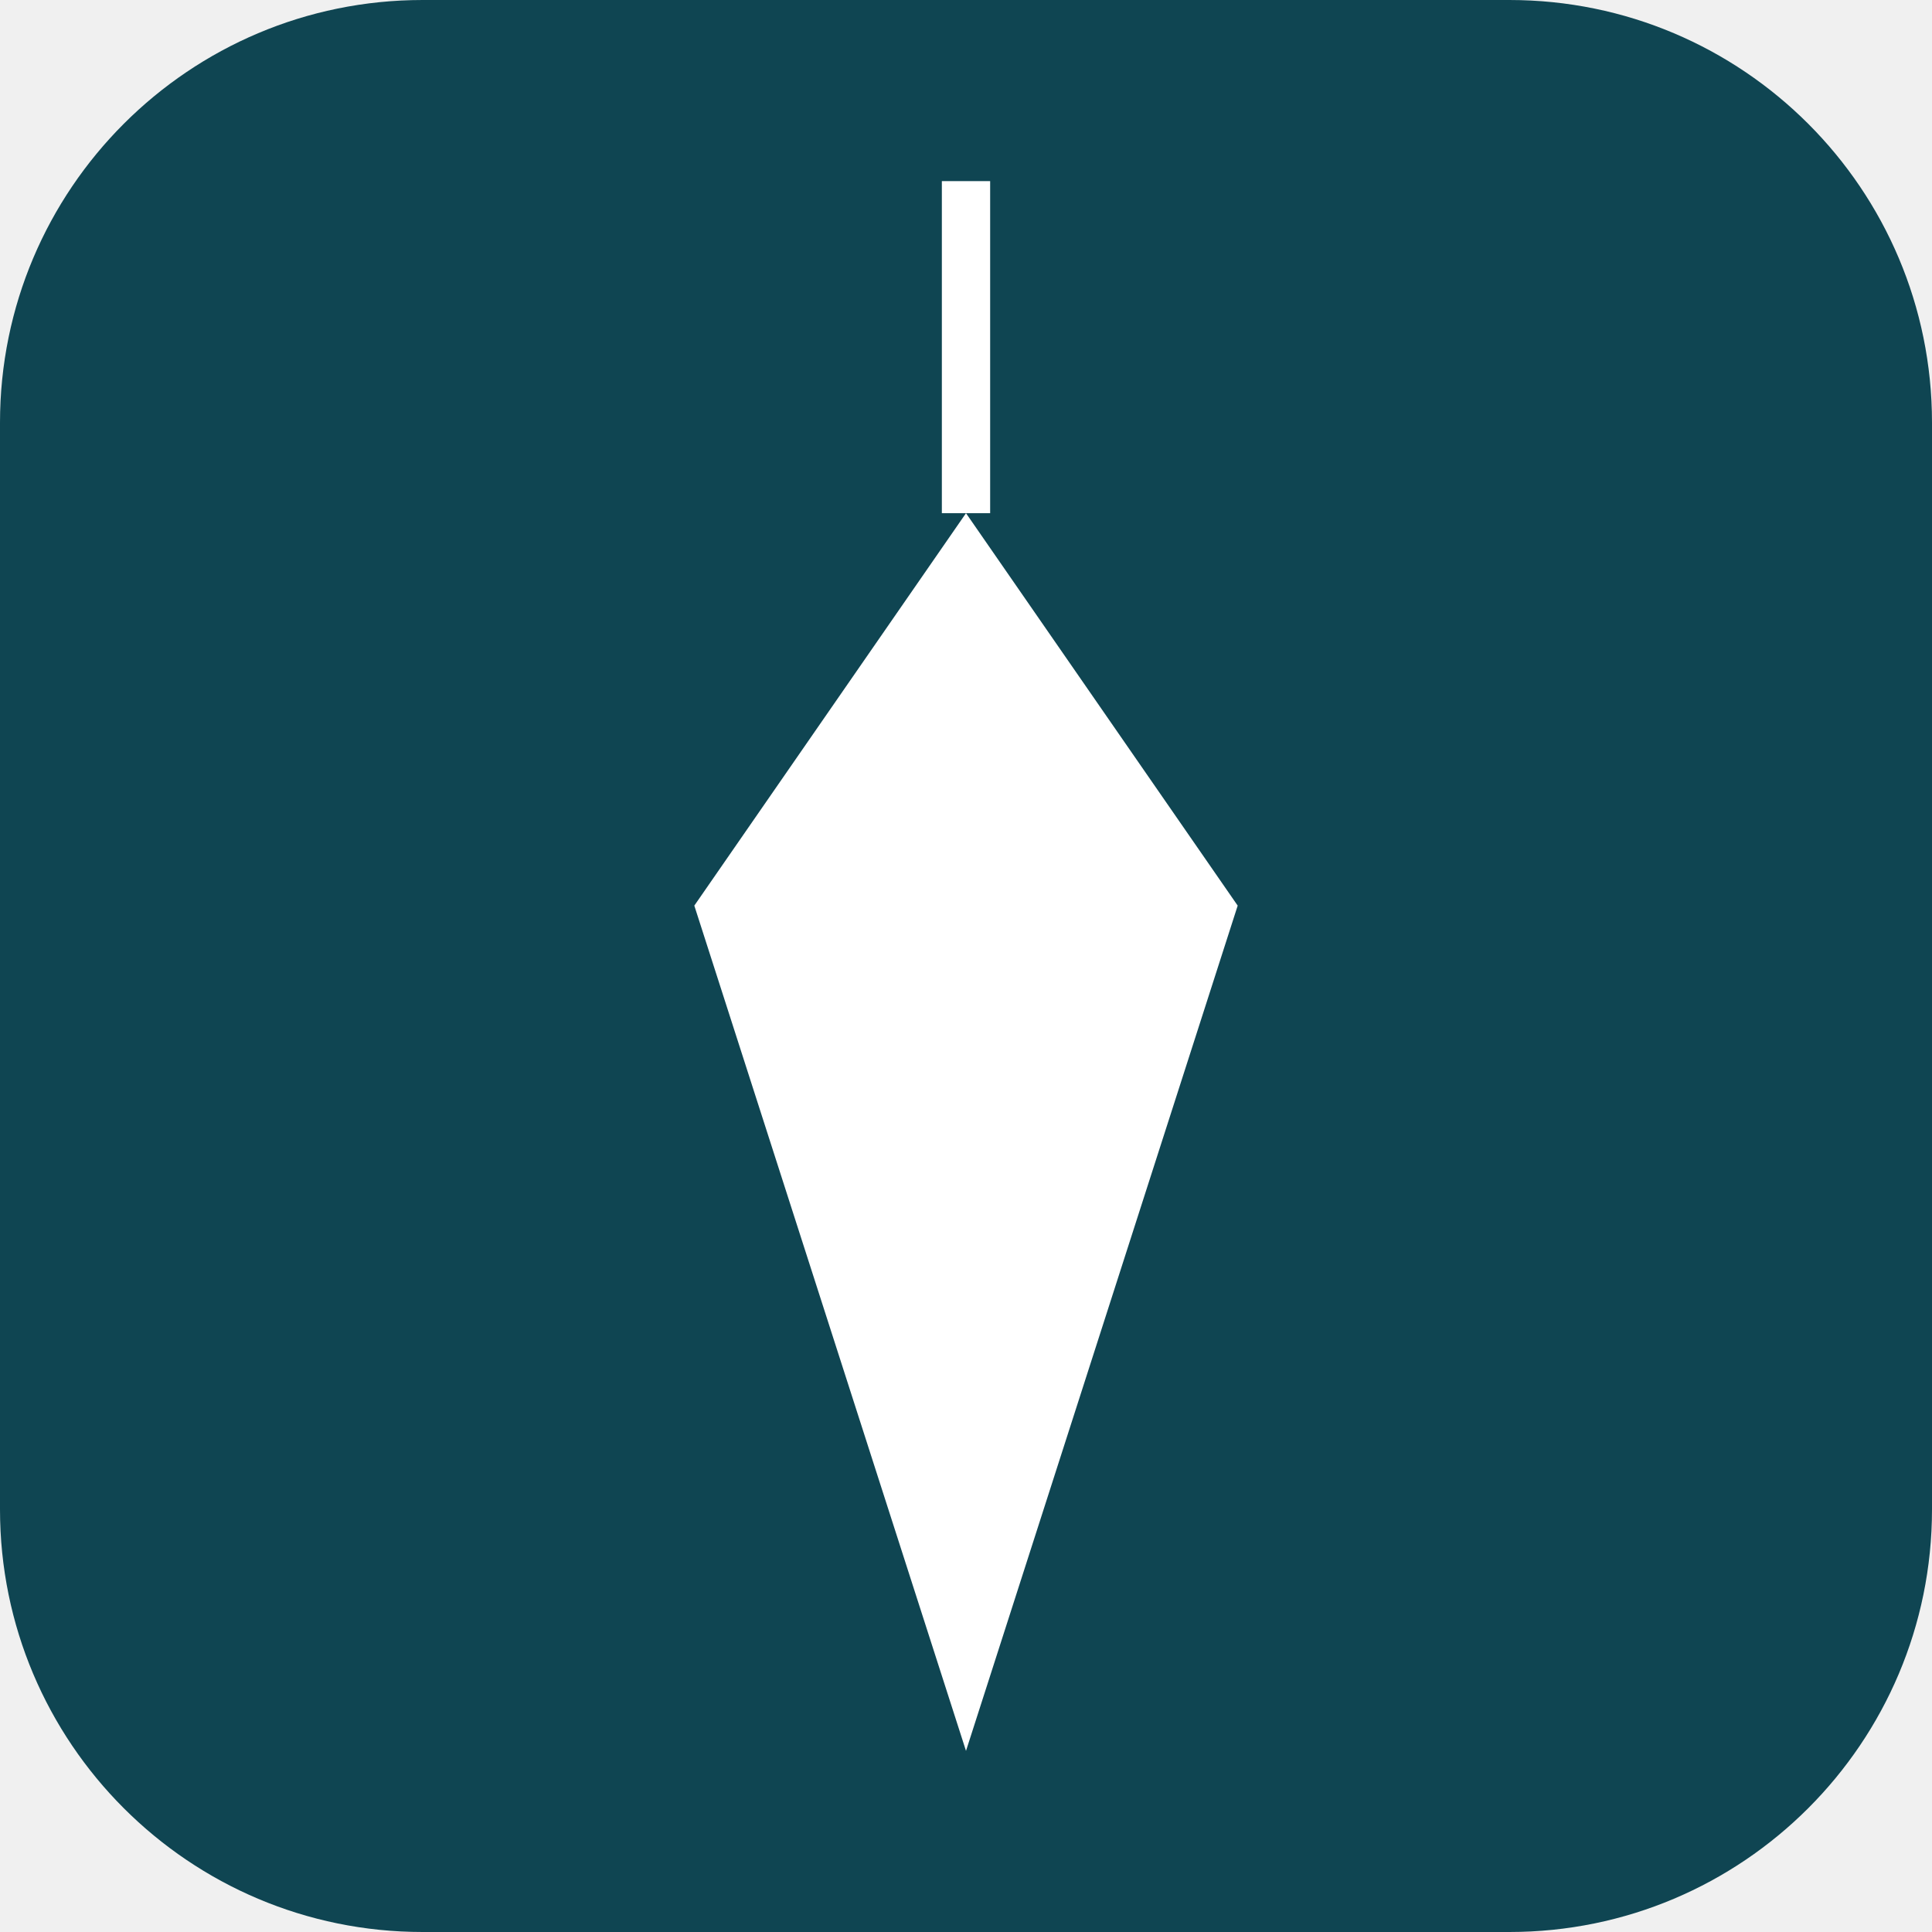
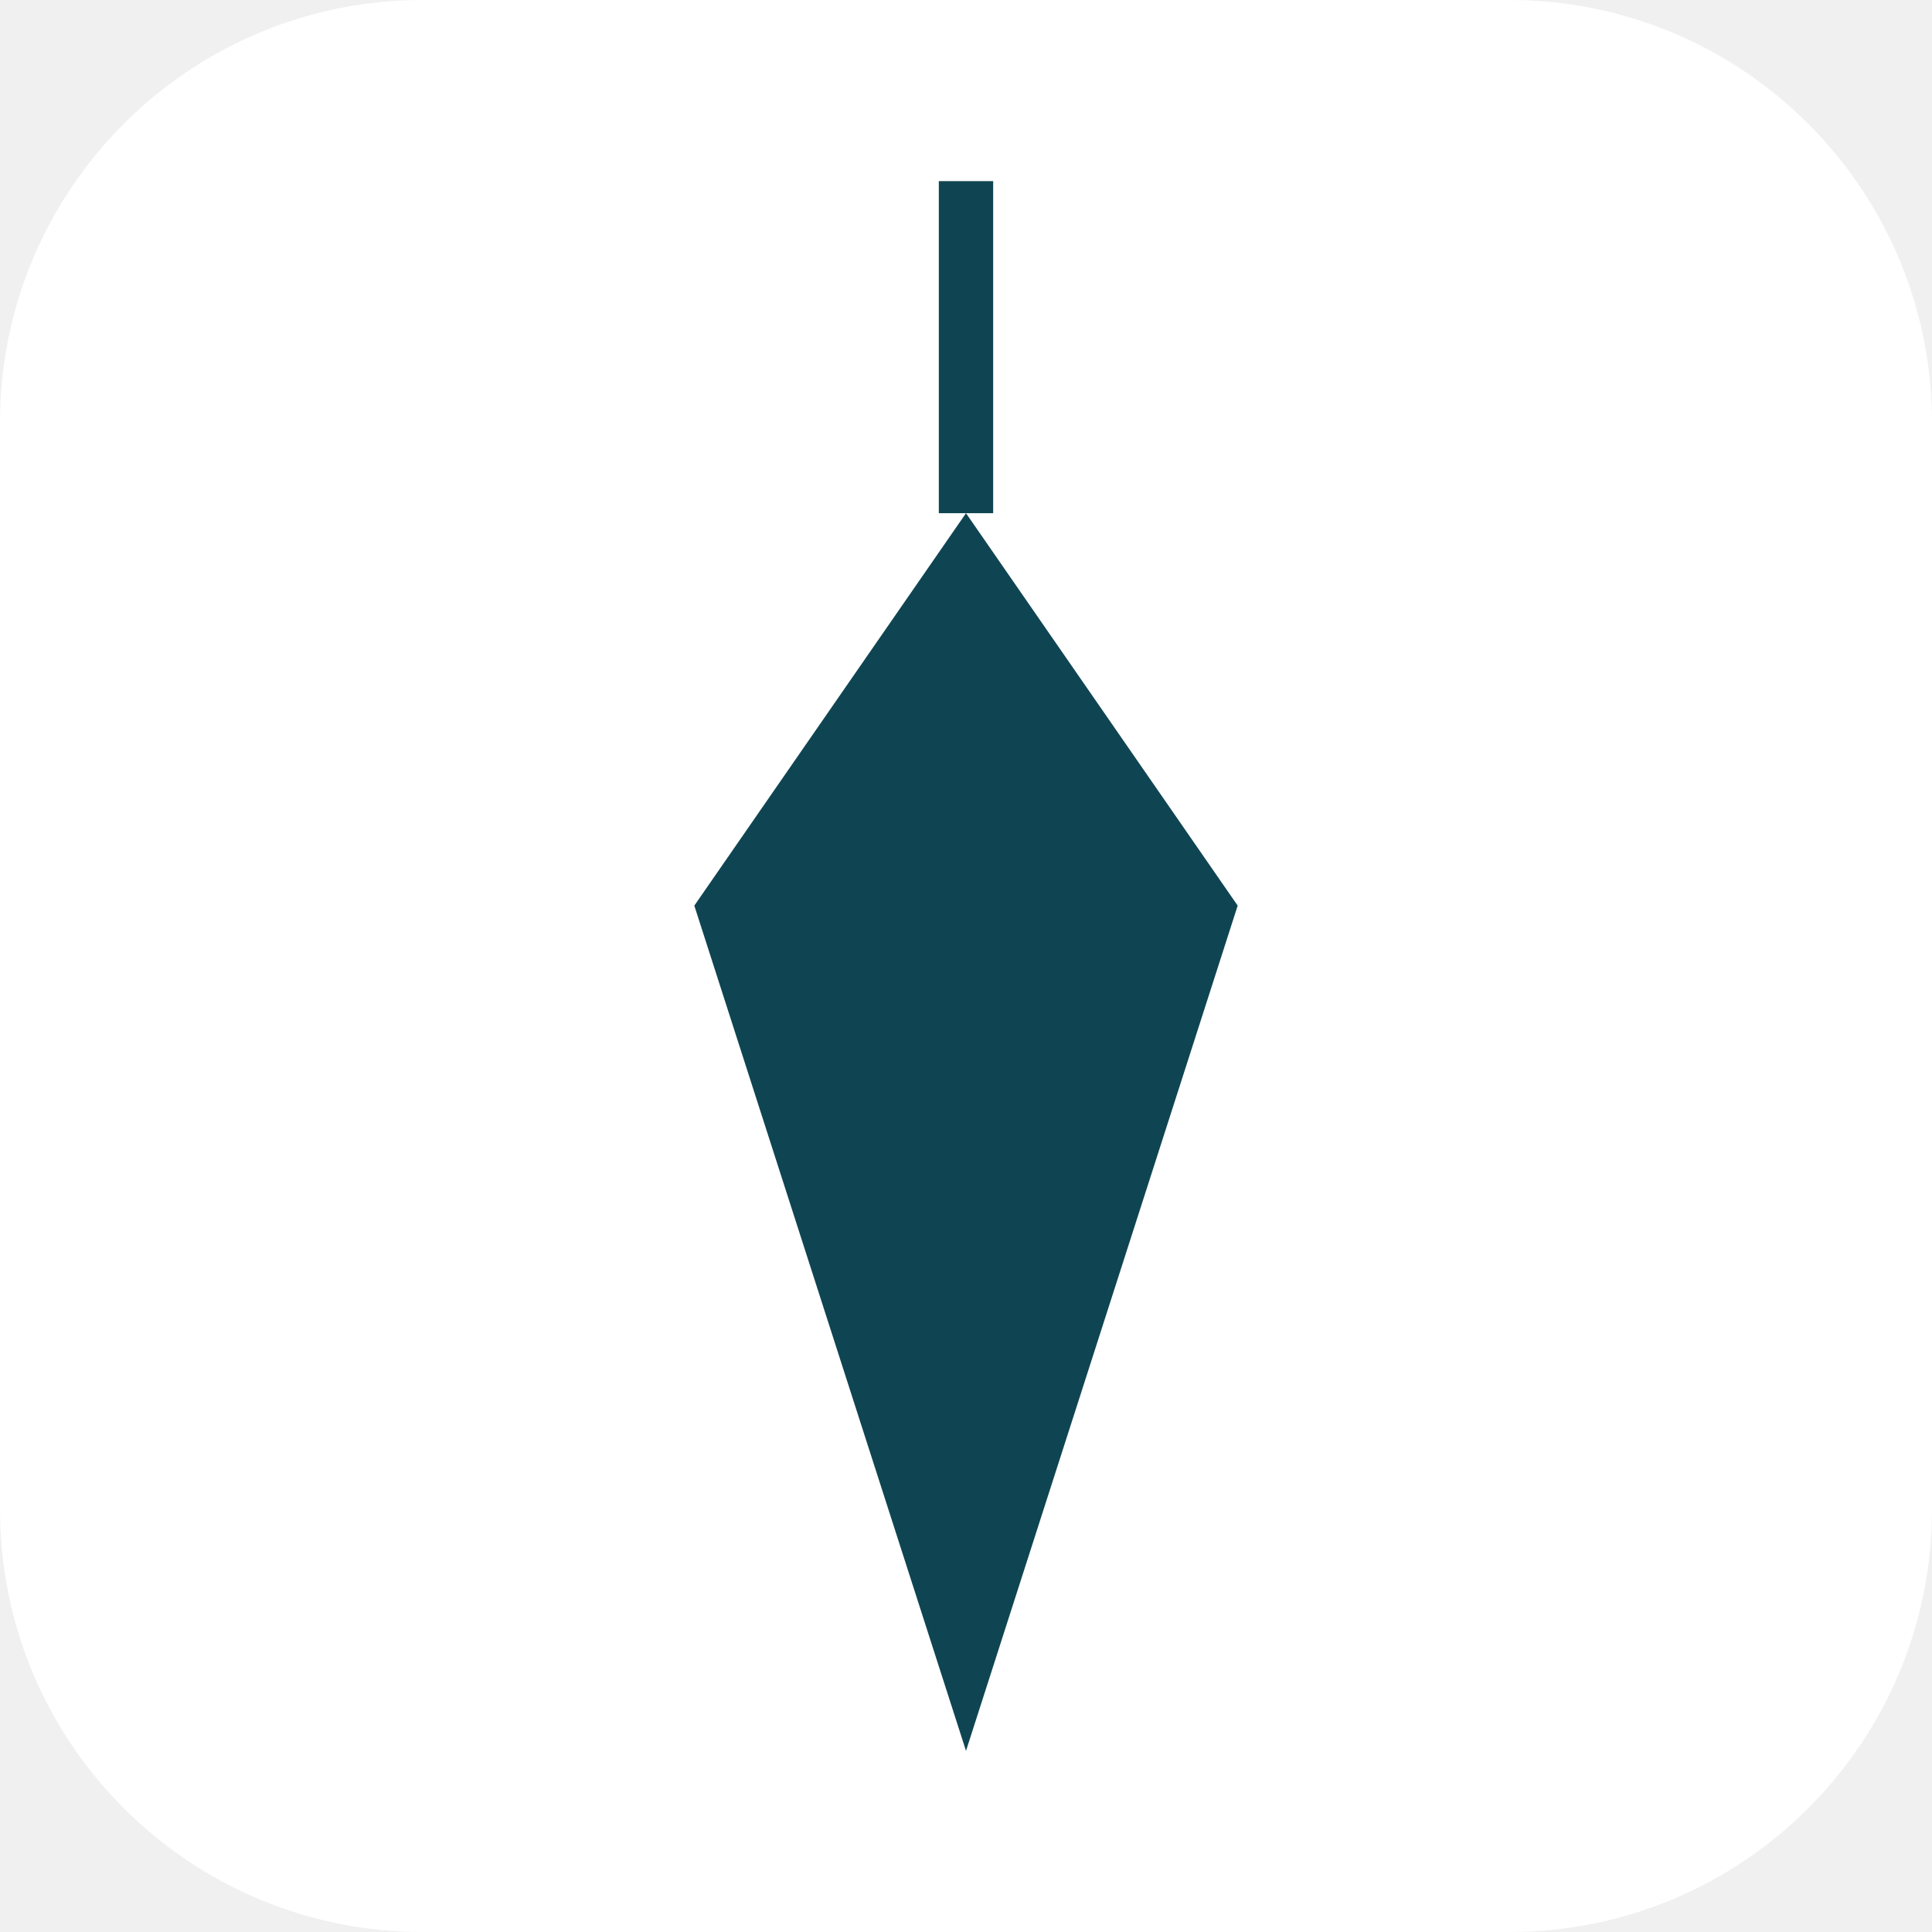
<svg xmlns="http://www.w3.org/2000/svg" viewBox="0 0 64 64" role="img" aria-label="Senklot">
-   <rect width="64" height="64" rx="14" fill="#0F4552" />
-   <path d="M32 6 V17" stroke="#FFFFFF" stroke-width="1.6" />
-   <path d="M32 17 L41 30 L32 58 L23 30 Z" fill="#FFFFFF" />
+   <rect width="64" height="64" rx="14" fill="#FFFFFF" />
+   <path d="M32 6 V17" stroke="#0F4552" stroke-width="1.8" />
+   <path d="M32 17 L41 30 L32 58 L23 30 Z" fill="#0F4552" />
</svg>
